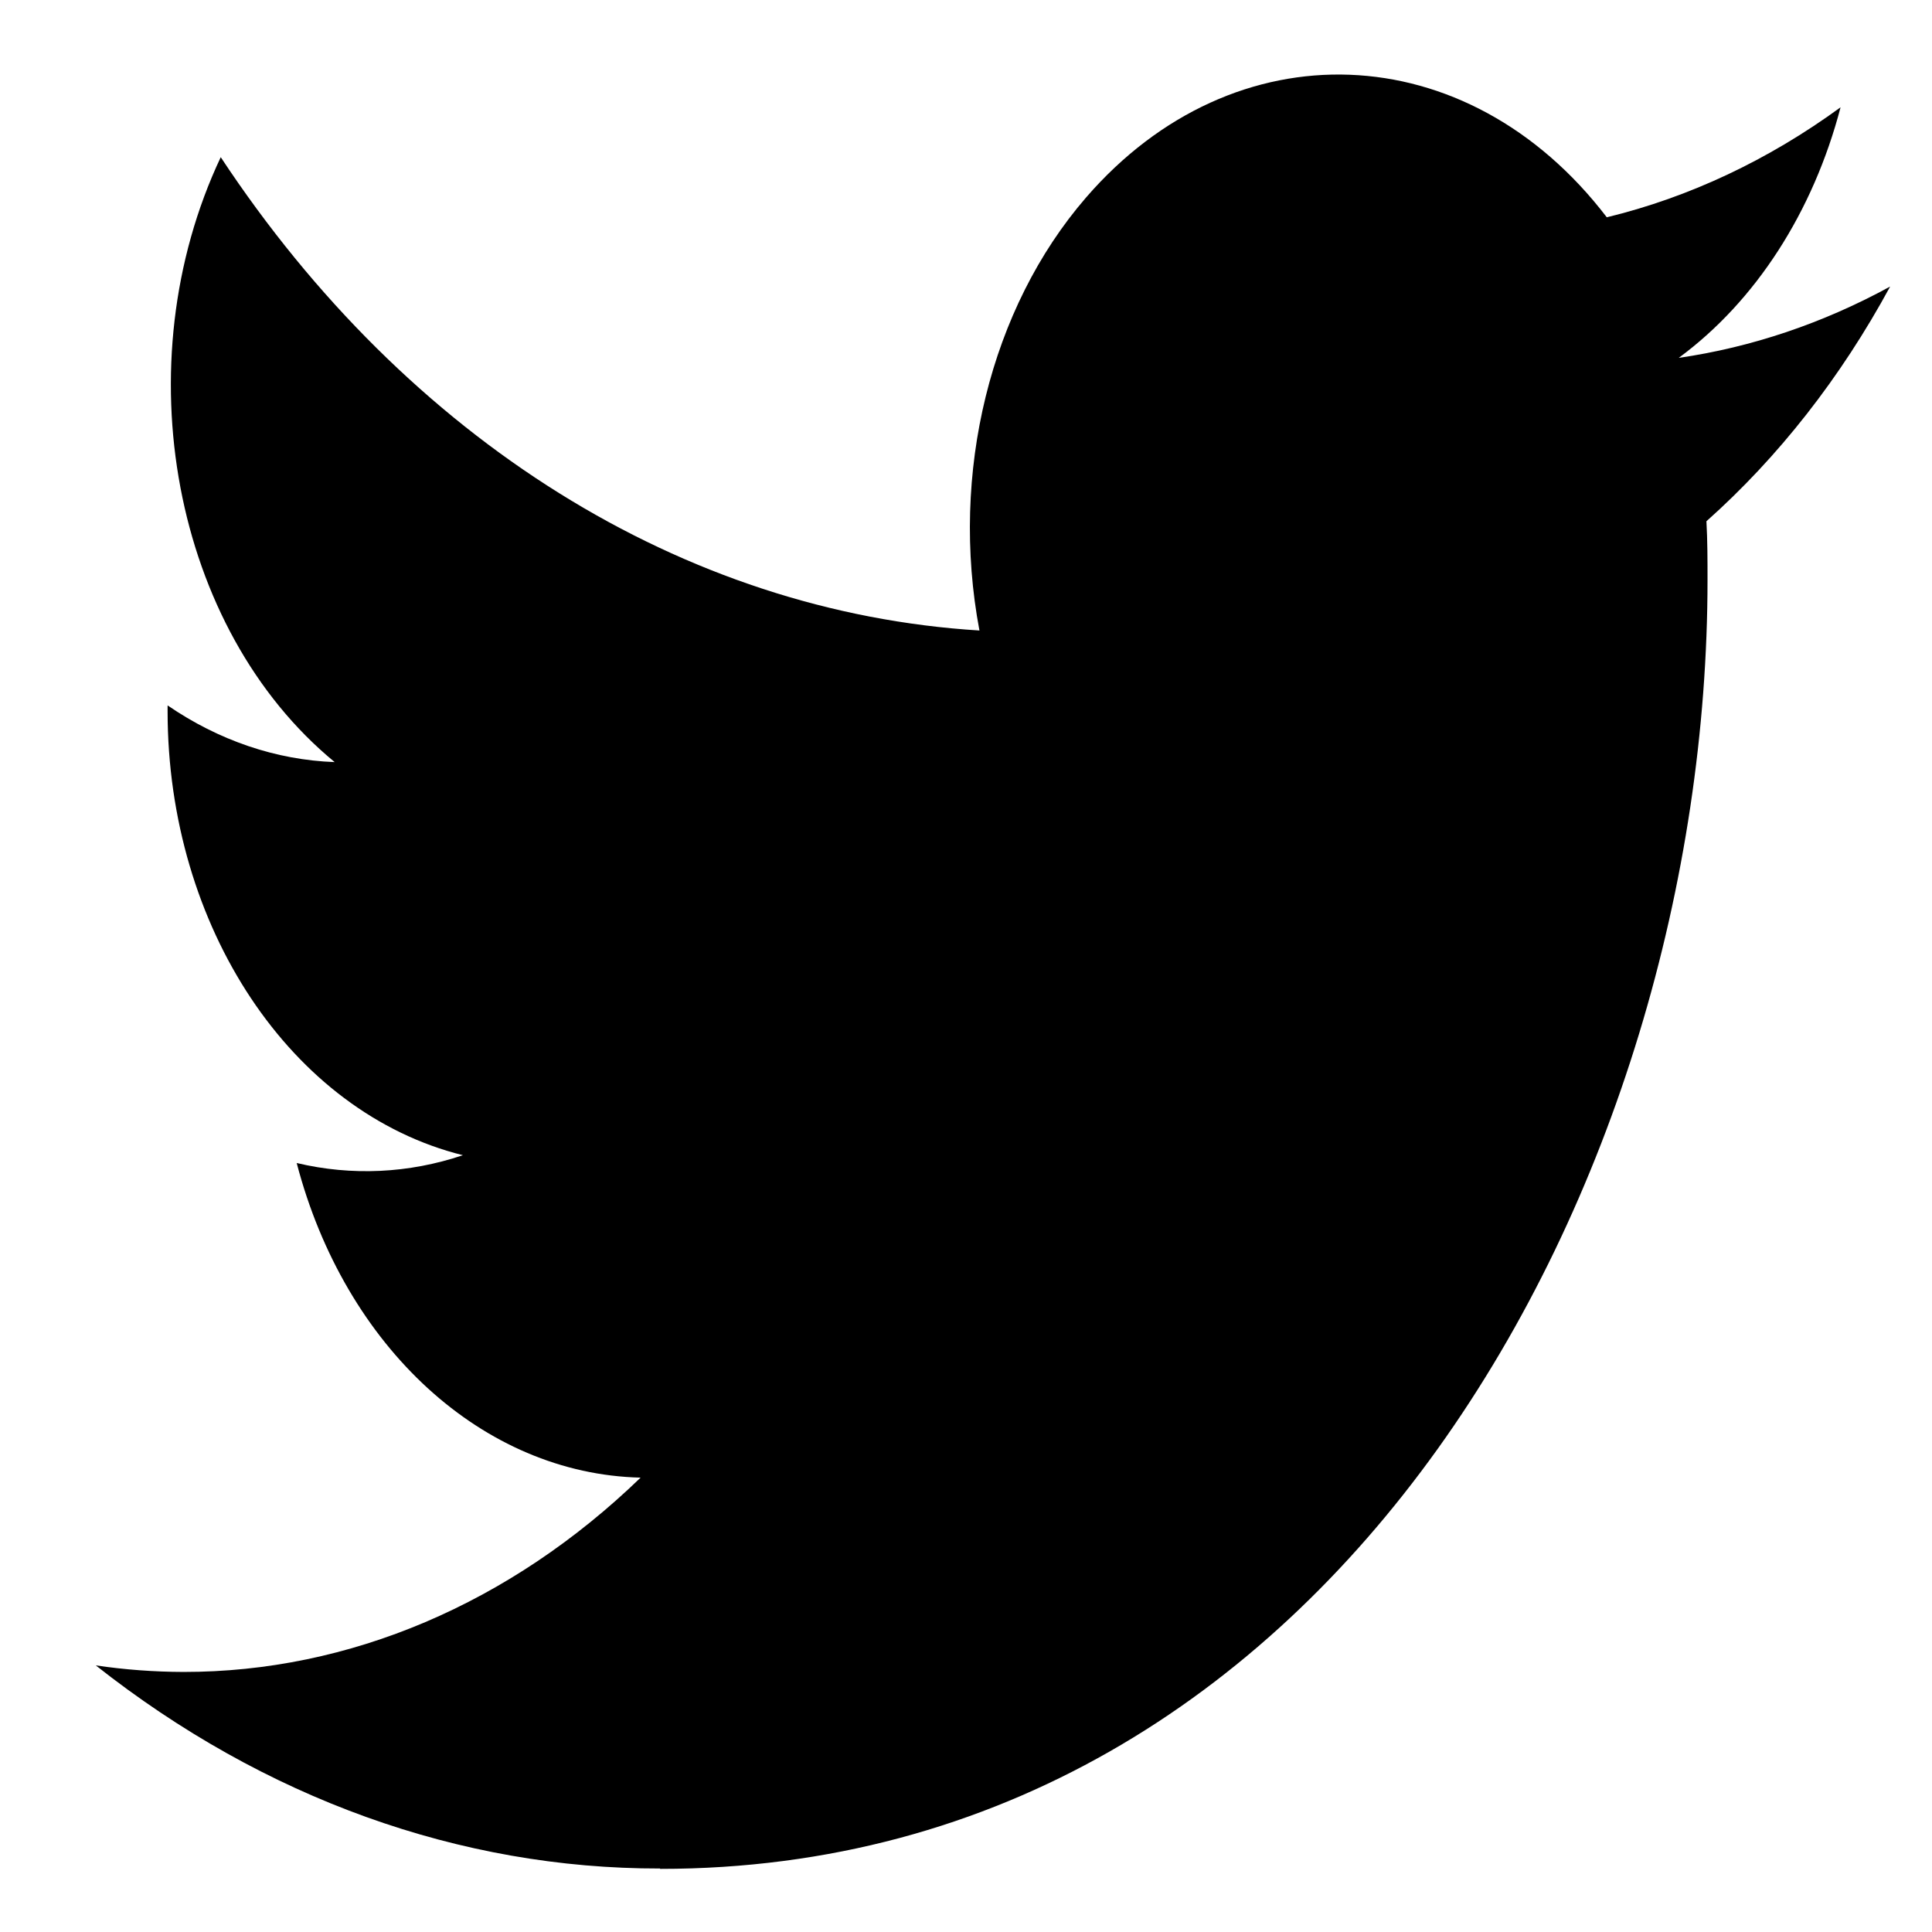
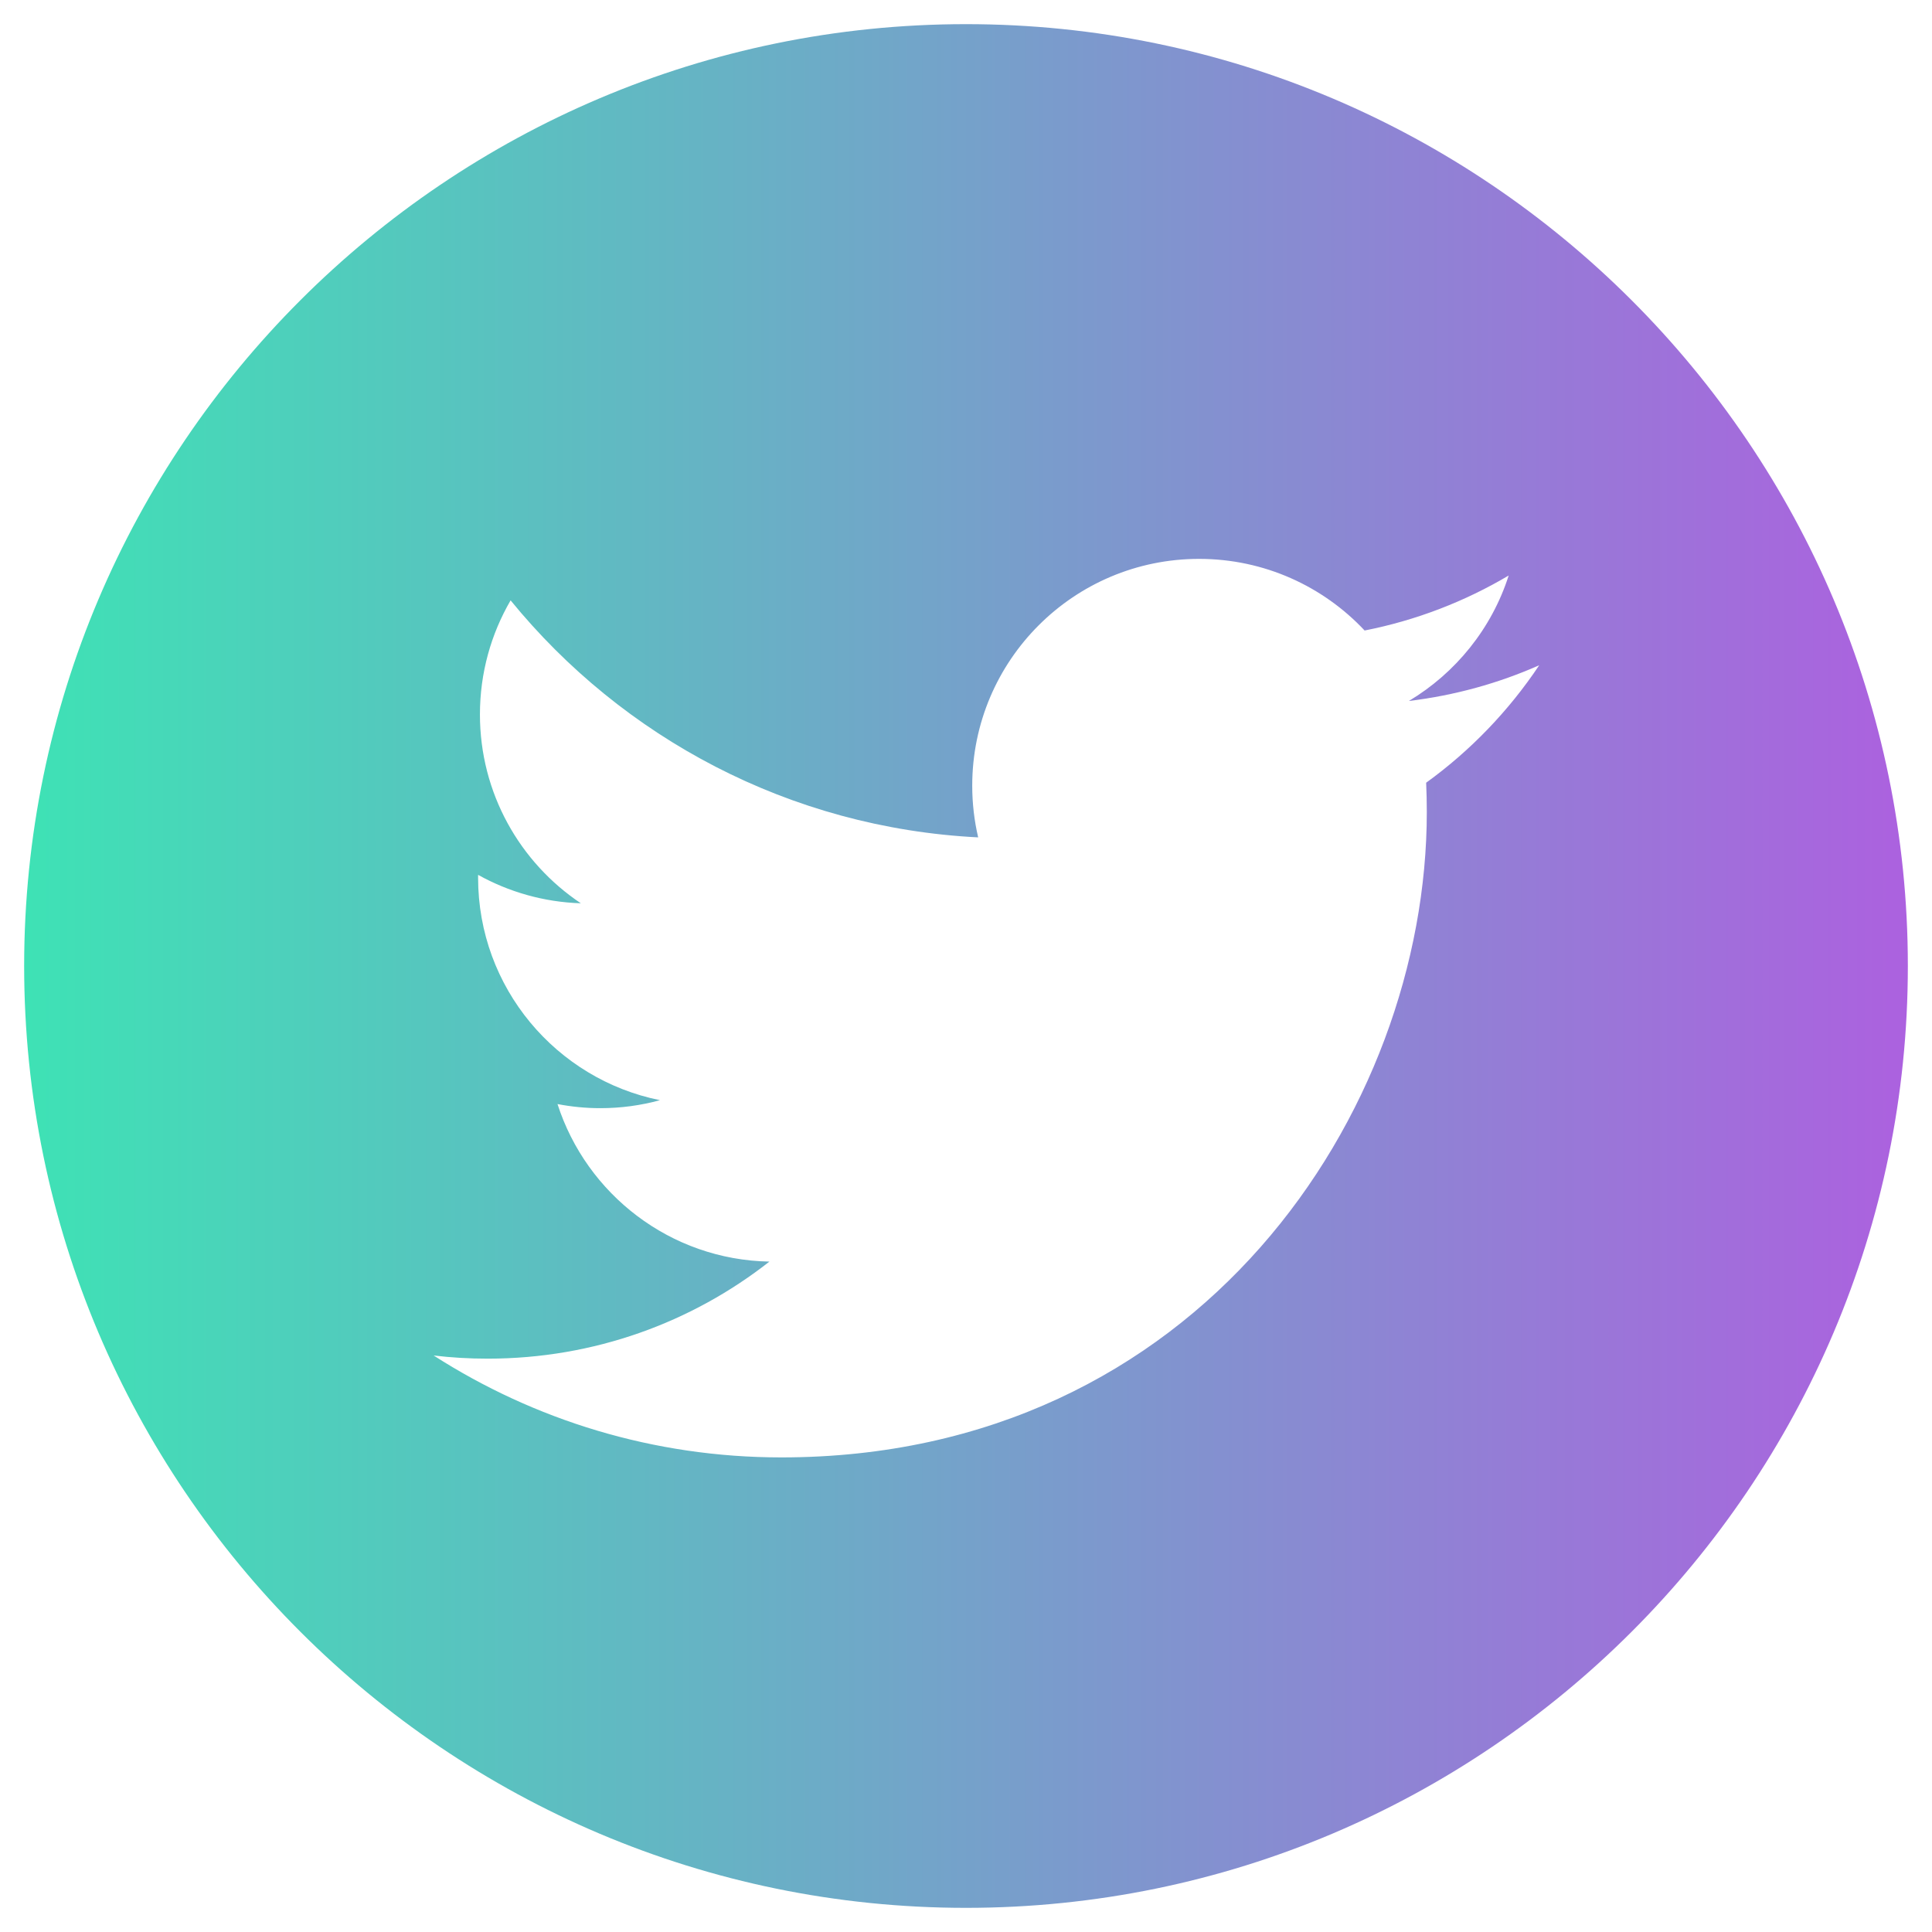
- <svg xmlns="http://www.w3.org/2000/svg" width="80mm" height="80mm" viewBox="0 0 283.465 283.465" id="svg2" version="1.1">
-   <defs id="defs4" />
-   <g id="layer1" transform="translate(-50.46139,-83.56061)">
-     <path fill="#1d9bf0" d="m 300.829,160.038 c 0.161,2.856 0.161,5.712 0.161,8.595 0,87.833 -54.333,189.131 -153.682,189.131 v -0.055 c -29.348,0.055 -58.087,-10.293 -82.793,-29.8 4.267,0.632 8.556,0.948 12.856,0.961 24.321,0.028 47.947,-10.017 67.082,-28.51 -23.113,-0.54 -43.381,-19.086 -50.461,-46.161 8.096,1.922 16.439,1.527 24.386,-1.145 -25.198,-6.265 -43.327,-33.511 -43.327,-65.154 v -0.842 c 7.508,5.147 15.915,8.003 24.514,8.319 -23.733,-19.52 -31.049,-58.375 -16.717,-88.754 27.423,41.527 67.884,66.773 111.318,69.445 -4.353,-23.087 1.594,-47.279 15.626,-63.509 21.754,-25.166 55.969,-23.877 76.419,2.883 12.097,-2.935 23.69,-8.398 34.3,-16.137 -4.032,15.387 -12.471,28.457 -23.744,36.763 10.706,-1.553 21.166,-5.081 31.017,-10.464 -7.252,13.373 -16.385,25.022 -26.952,34.433 z" id="path10" style="fill:#000000;fill-opacity:1;stroke-width:1.186" />
-   </g>
+ <svg xmlns="http://www.w3.org/2000/svg" xmlns:xlink="http://www.w3.org/1999/xlink" fill="#000000" viewBox="0 0 80 80" width="80" height="80" version="1.1" id="svg4">
+   <defs id="defs8">
+     <linearGradient id="linearGradient887">
+       <stop style="stop-color:#3ee2b5;stop-opacity:1;" offset="0" id="stop883" />
+       <stop style="stop-color:#ac61df;stop-opacity:1" offset="1" id="stop885" />
+     </linearGradient>
+     <linearGradient xlink:href="#linearGradient887" id="linearGradient889" x1="1" y1="40" x2="79" y2="40" gradientUnits="userSpaceOnUse" />
+   </defs>
+   <path d="M 40,1 C 18.494,1 1,18.494 1,40 1,61.506 18.494,79 40,79 61.506,79 79,61.506 79,40 79,18.494 61.506,1 40,1 Z m 19.054,31.41 c 0.017,0.4 0.027,0.807 0.027,1.216 0,12.409 -9.45,26.722 -26.727,26.722 -5.304,0 -10.243,-1.555 -14.398,-4.22 0.734,0.088 1.479,0.131 2.24,0.131 4.402,0 8.453,-1.499 11.664,-4.019 -4.11,-0.075 -7.576,-2.796 -8.775,-6.523 0.575,0.11 1.163,0.17 1.77,0.17 0.856,0 1.687,-0.114 2.472,-0.331 -4.293,-0.866 -7.53,-4.658 -7.53,-9.211 0,-0.041 0,-0.08 0,-0.119 1.267,0.704 2.713,1.128 4.254,1.177 -2.523,-1.687 -4.178,-4.56 -4.178,-7.819 0,-1.721 0.461,-3.334 1.27,-4.724 4.634,5.682 11.556,9.421 19.361,9.814 -0.161,-0.688 -0.246,-1.404 -0.246,-2.14 0,-5.187 4.205,-9.392 9.394,-9.392 2.701,0 5.141,1.139 6.854,2.966 2.138,-0.421 4.151,-1.202 5.965,-2.277 -0.7,2.191 -2.191,4.032 -4.132,5.195 1.903,-0.231 3.71,-0.733 5.397,-1.48 -1.258,1.884 -2.85,3.541 -4.683,4.865 z" id="path2" style="stroke-width:1.696;fill:url(#linearGradient889);fill-opacity:1" />
</svg>
